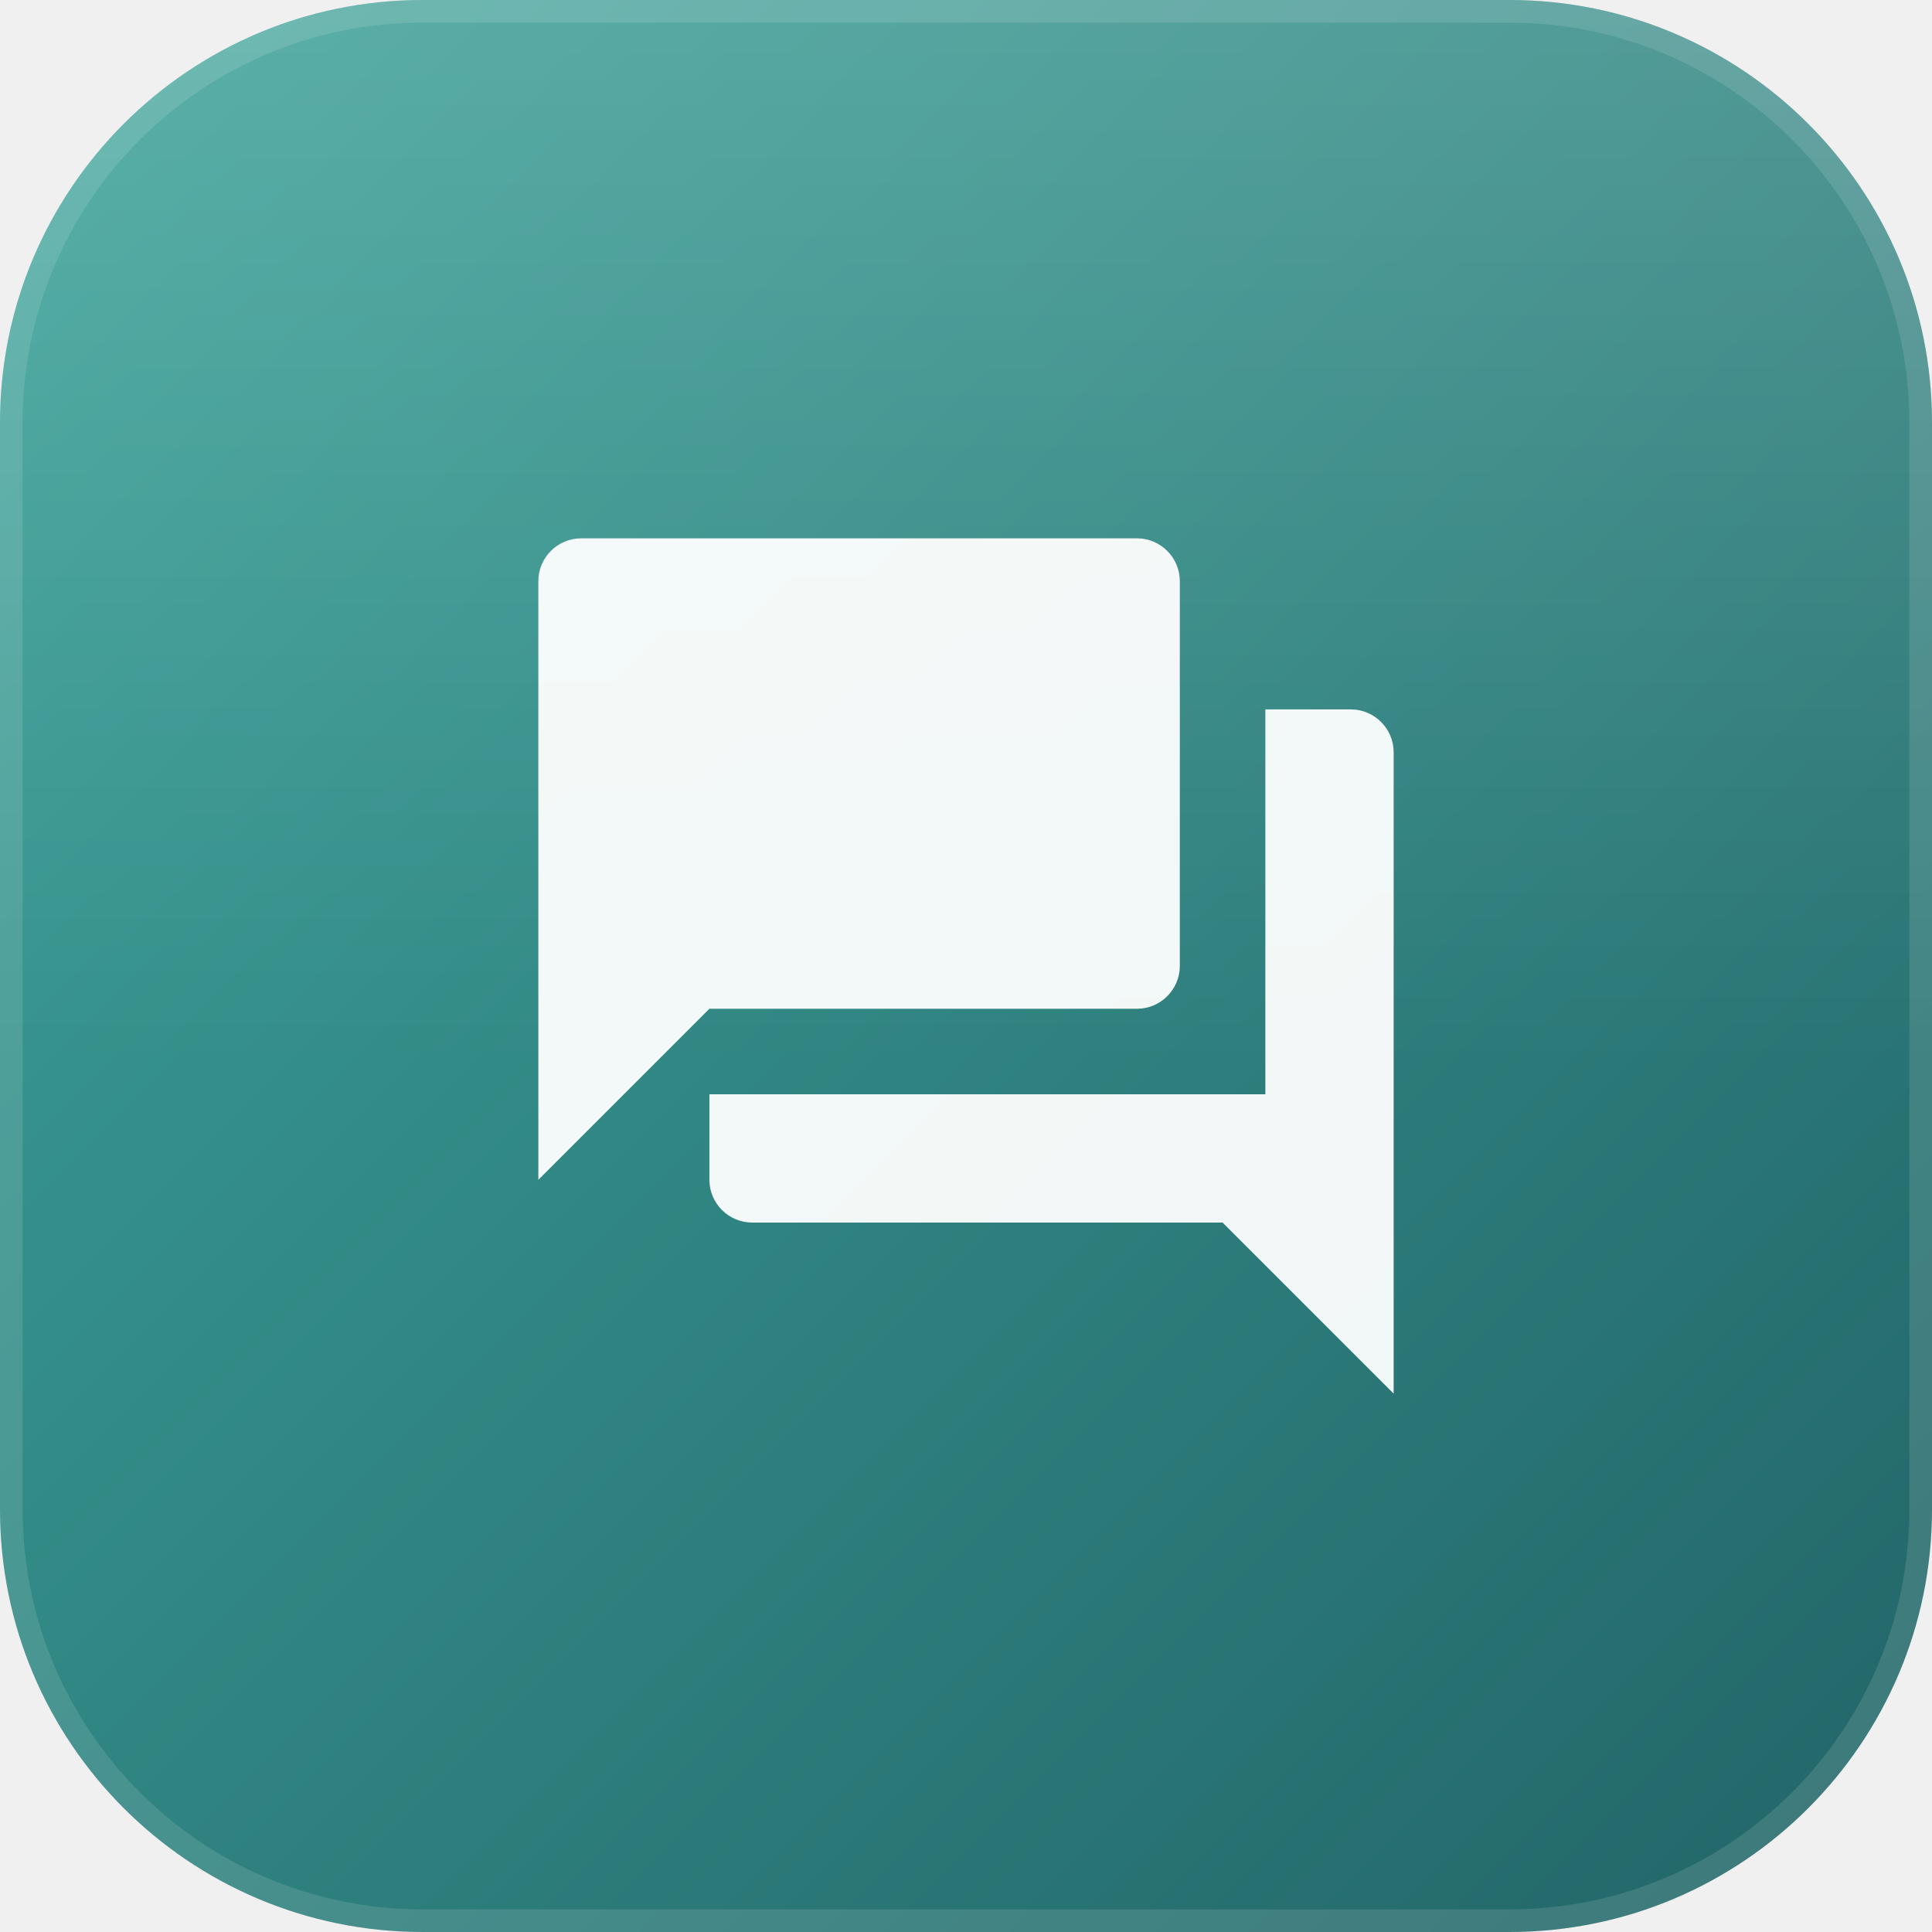
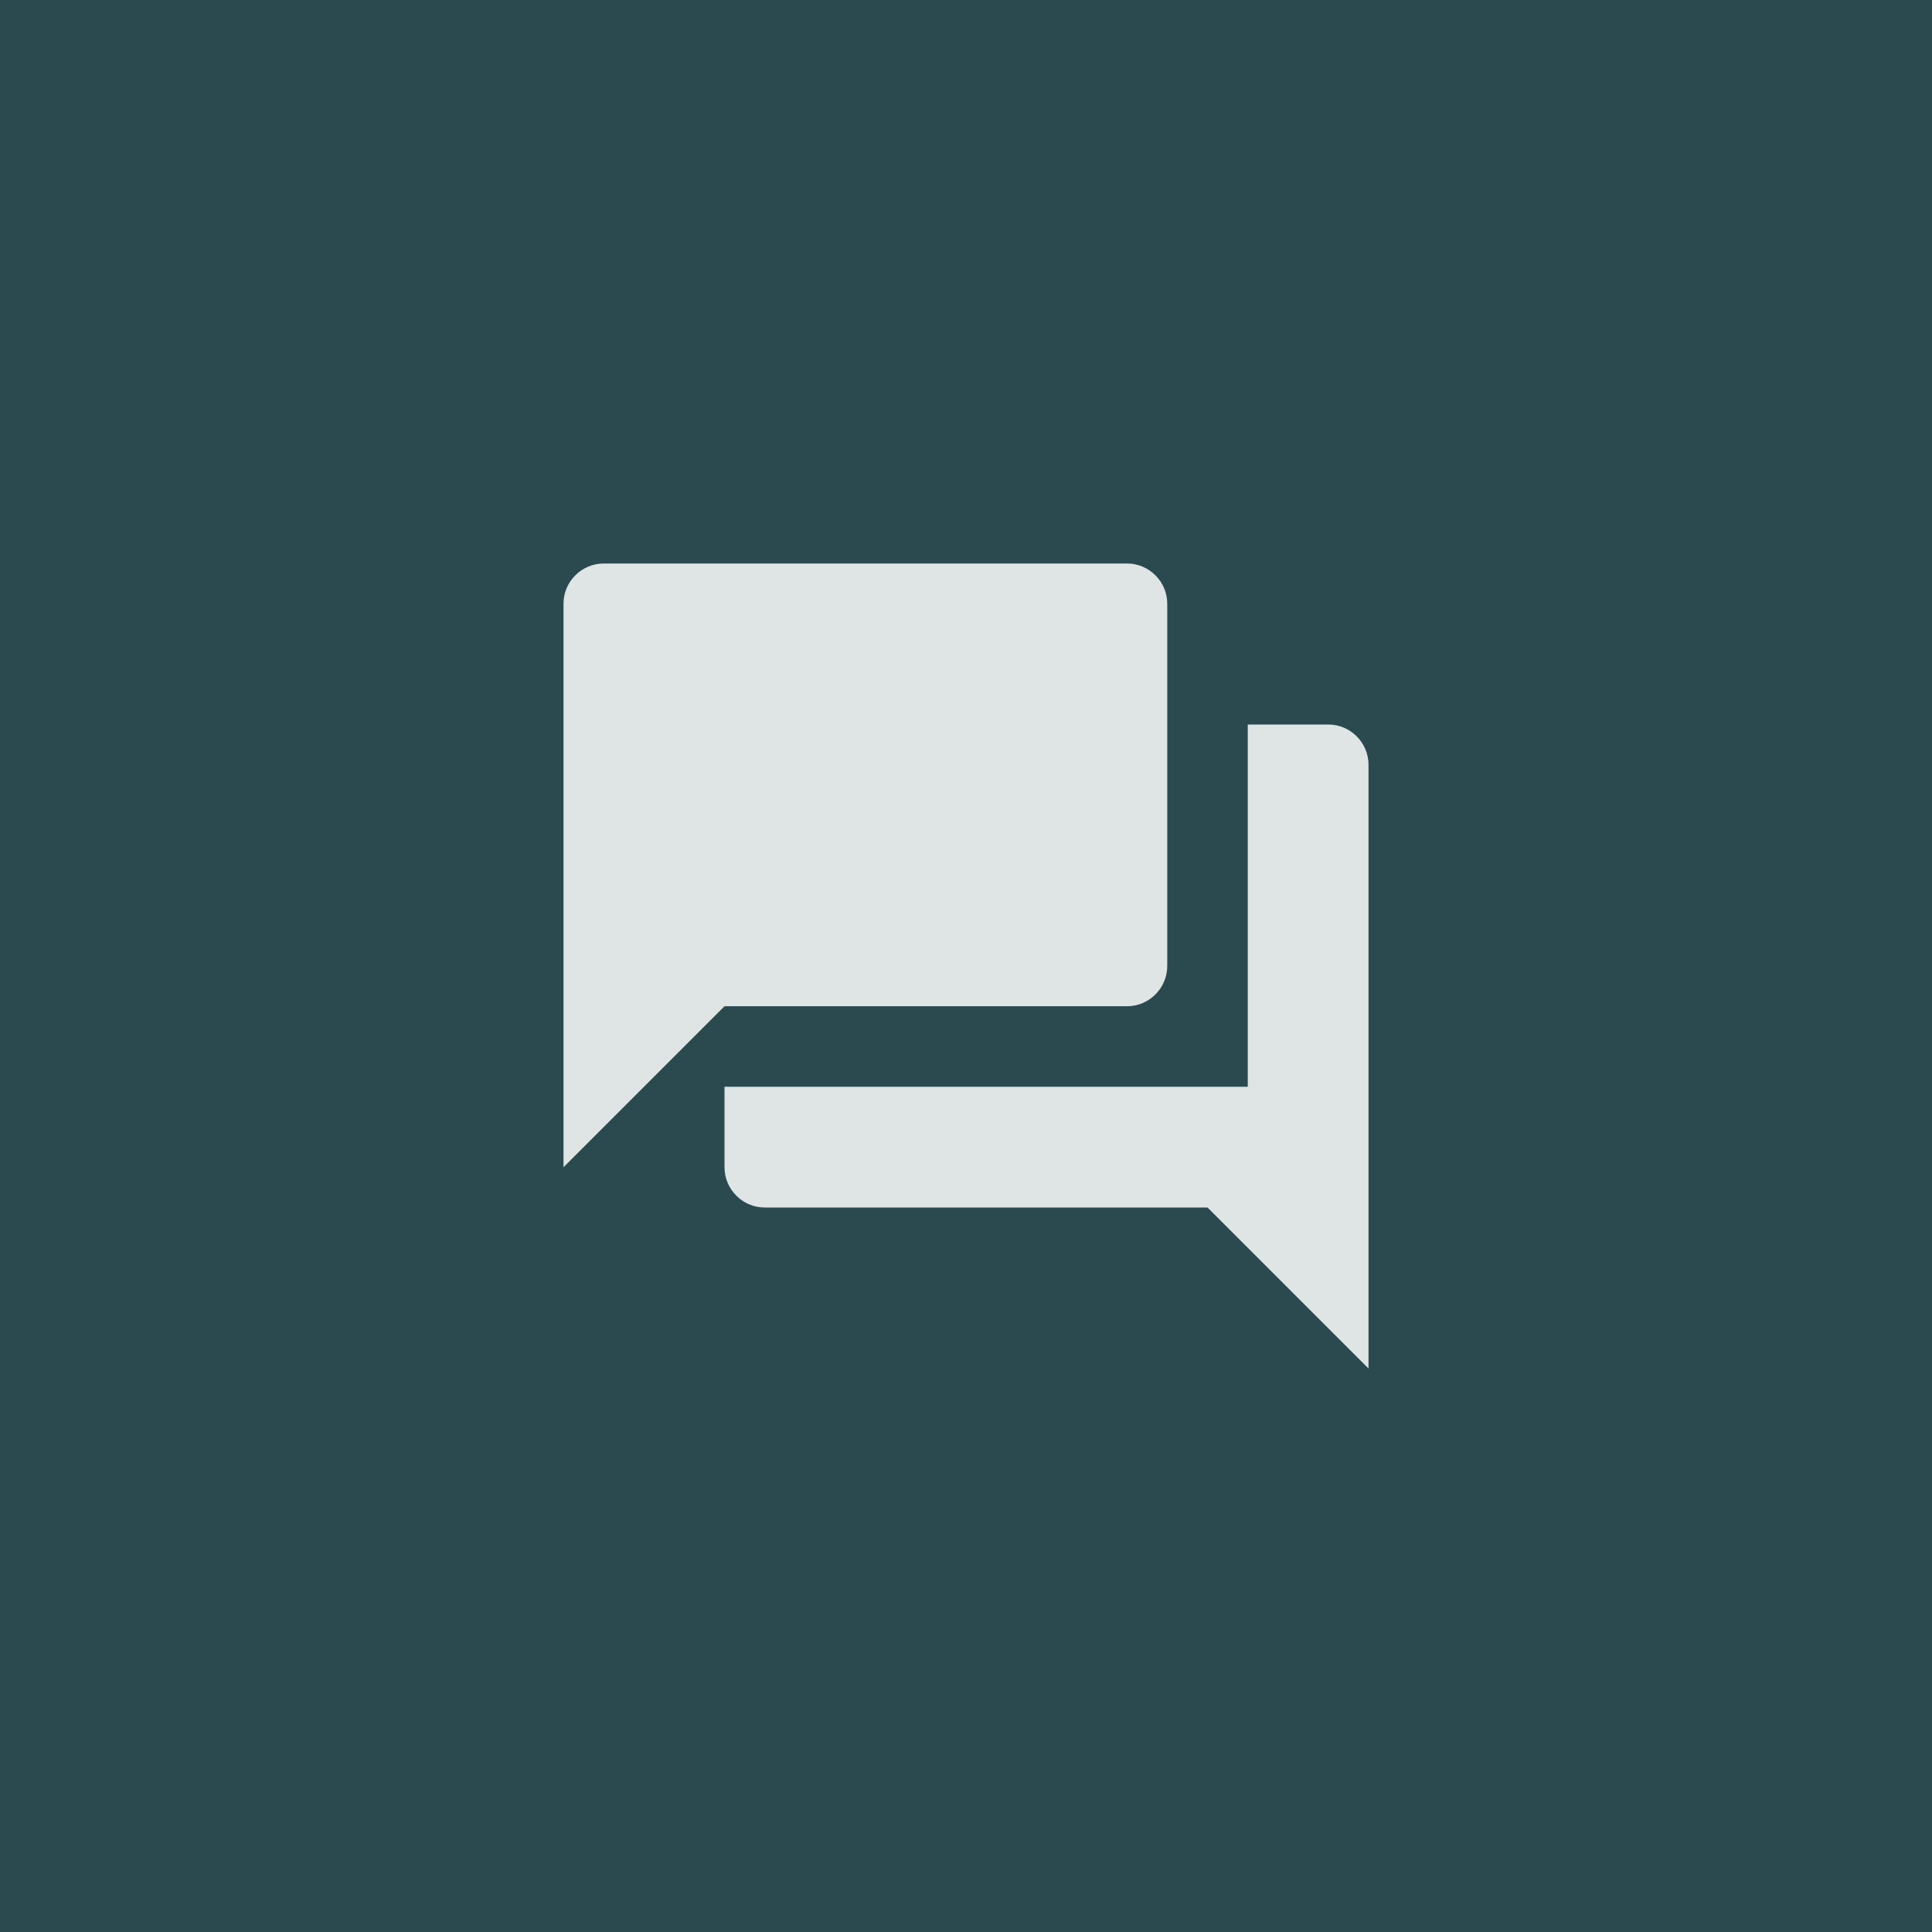
<svg xmlns="http://www.w3.org/2000/svg" viewBox="0 0 128 128" width="128" height="128">
-   <defs>
-     <linearGradient id="bg" x1="0" y1="0" x2="1" y2="1">
-       <stop offset="0" stop-color="hsl(175 46% 44%)" />
-       <stop offset="1" stop-color="hsl(183 50% 27%)" />
-     </linearGradient>
-     <linearGradient id="sheen" x1="0" y1="0" x2="0" y2="1">
-       <stop offset="0" stop-color="#fff" stop-opacity=".16" />
-       <stop offset=".55" stop-color="#fff" stop-opacity="0" />
-     </linearGradient>
-   </defs>
-   <rect width="128" height="128" rx="28" fill="url(#bg)" />
-   <rect width="128" height="128" rx="28" fill="url(#sheen)" />
-   <rect x=".75" y=".75" width="126.5" height="126.5" rx="27.25" fill="none" stroke="#fff" stroke-opacity=".12" stroke-width="1.5" />
-   <g transform="translate(30 30) scale(2.8333)" fill="#fff" fill-opacity=".94">
+   <rect width="128" height="128" fill="#2B4A4F" />
+   <g transform="translate(32 32) scale(2.6667)" fill="#fff" fill-opacity=".85">
    <path d="M21 6h-2v9H6v2c0 .55.45 1 1 1h11l4 4V7c0-.55-.45-1-1-1m-4 6V3c0-.55-.45-1-1-1H3c-.55 0-1 .45-1 1v14l4-4h10c.55 0 1-.45 1-1" />
  </g>
</svg>
